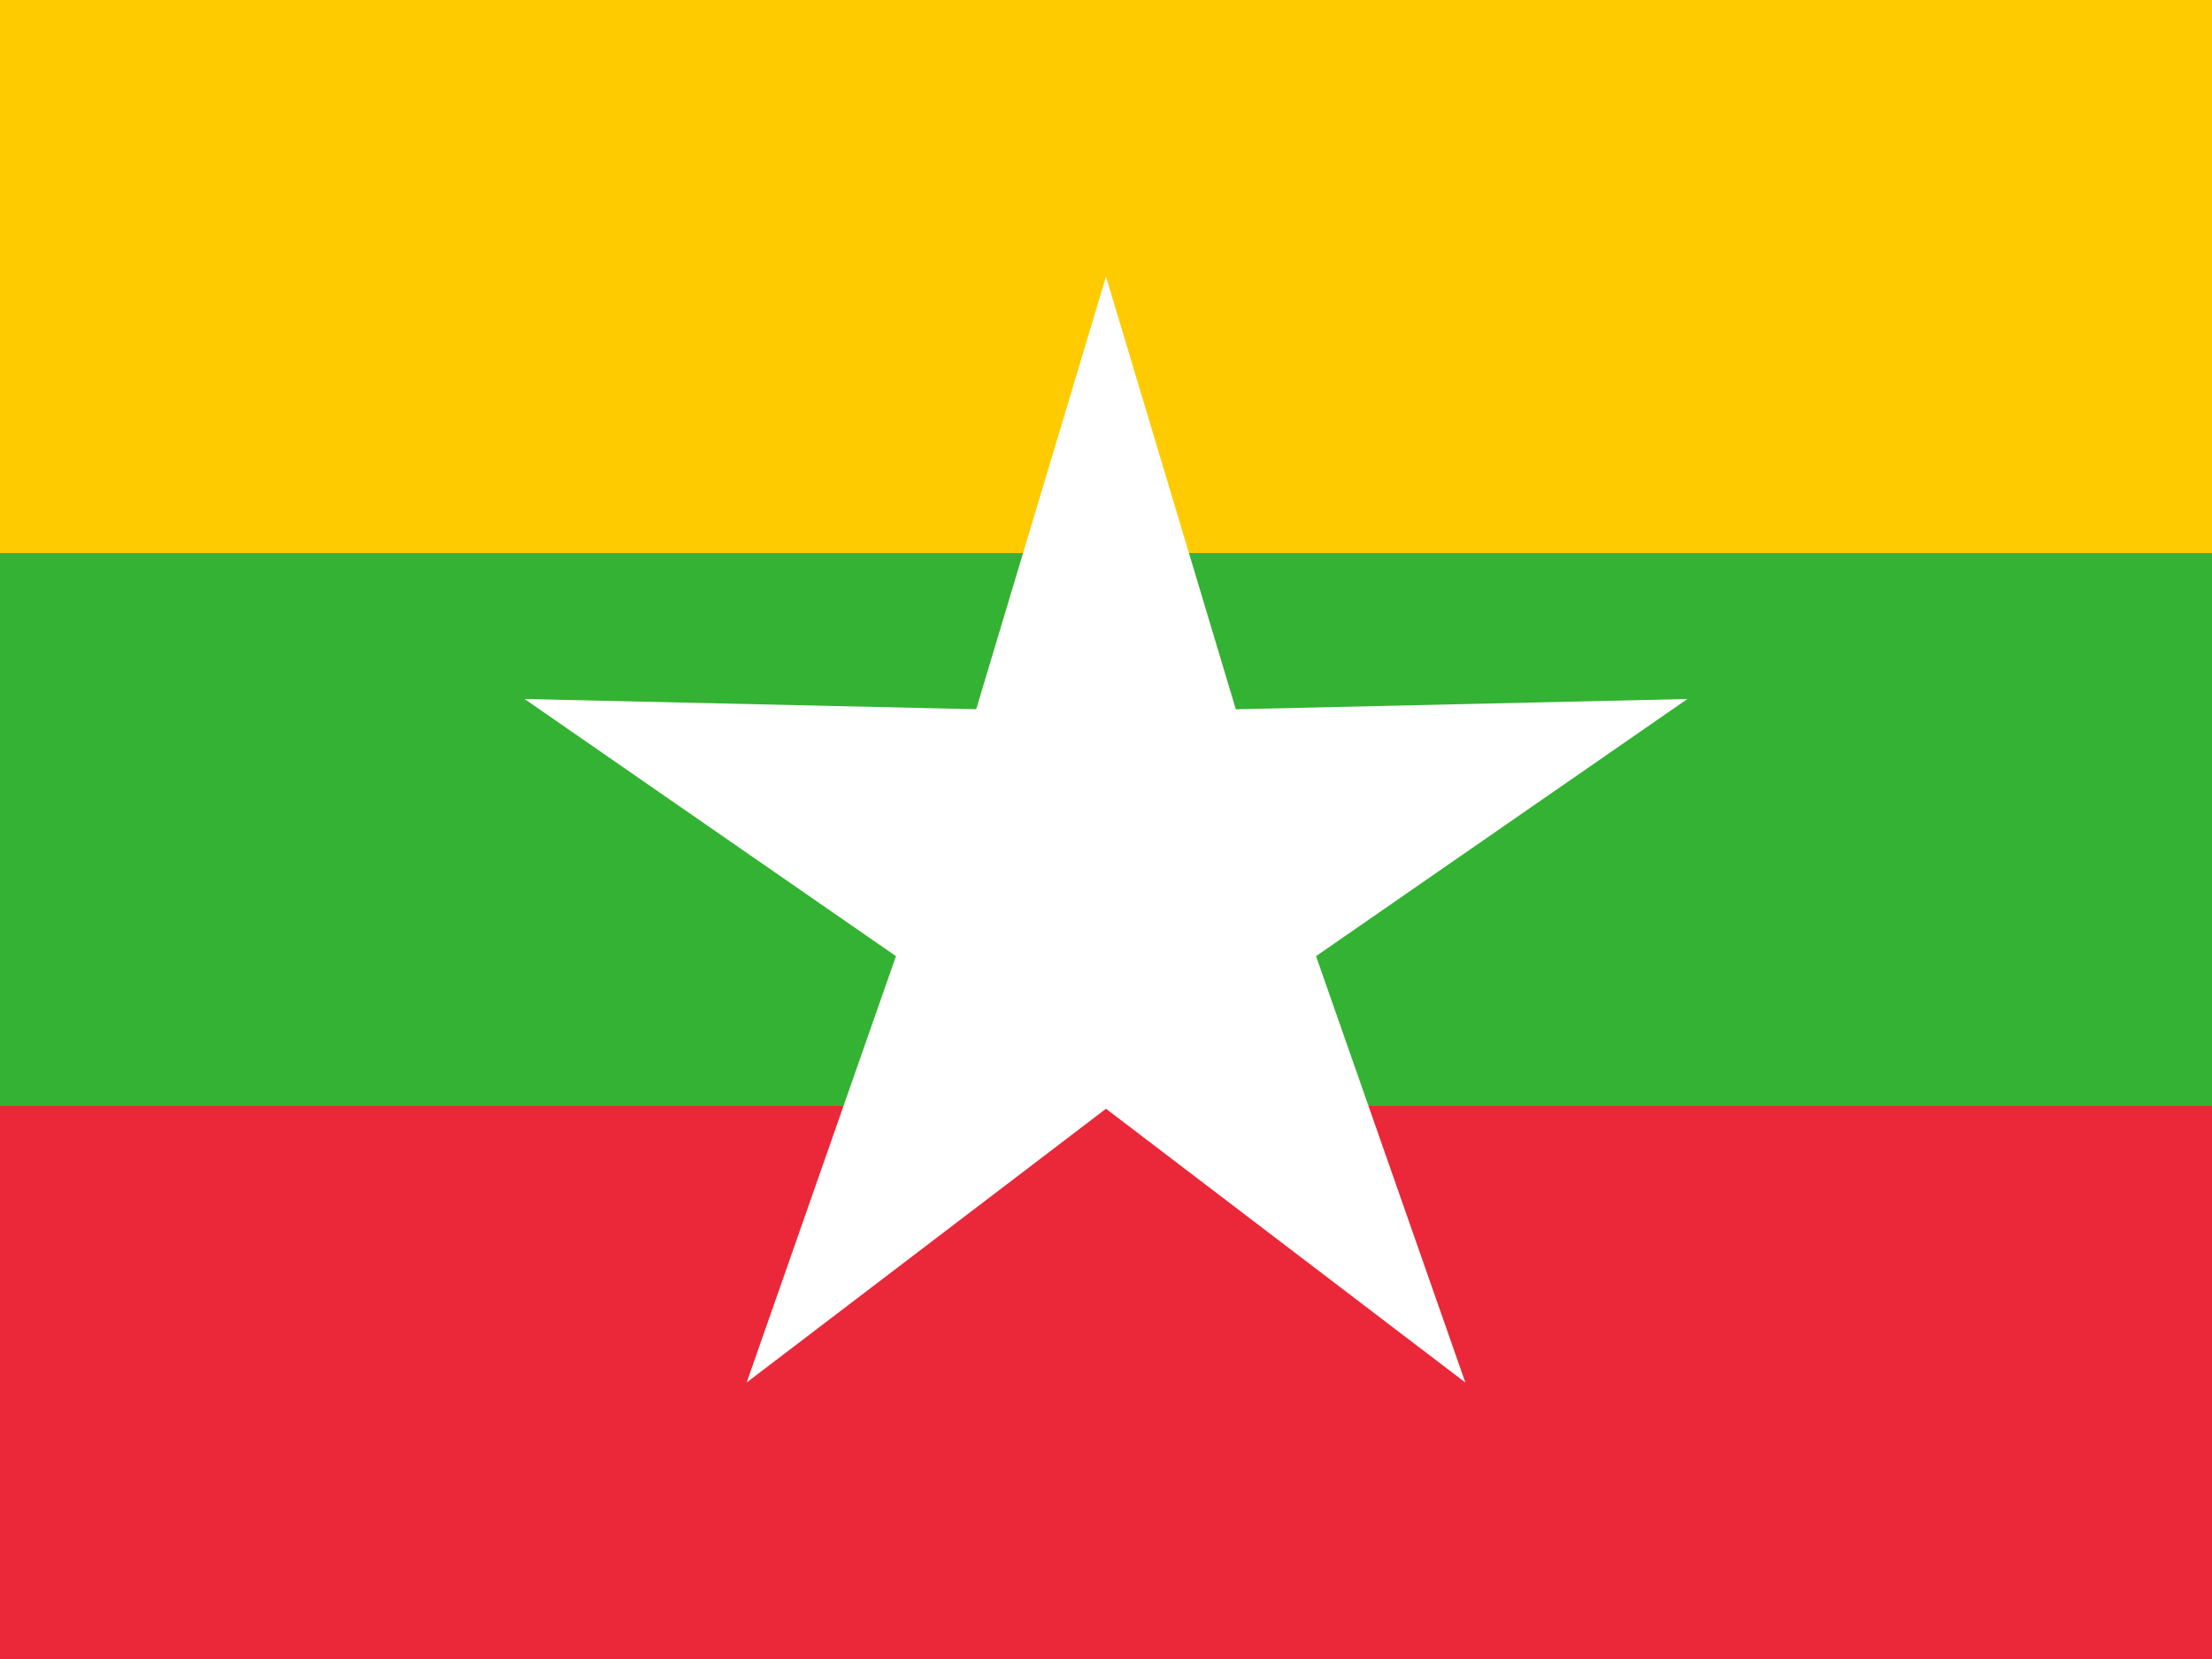
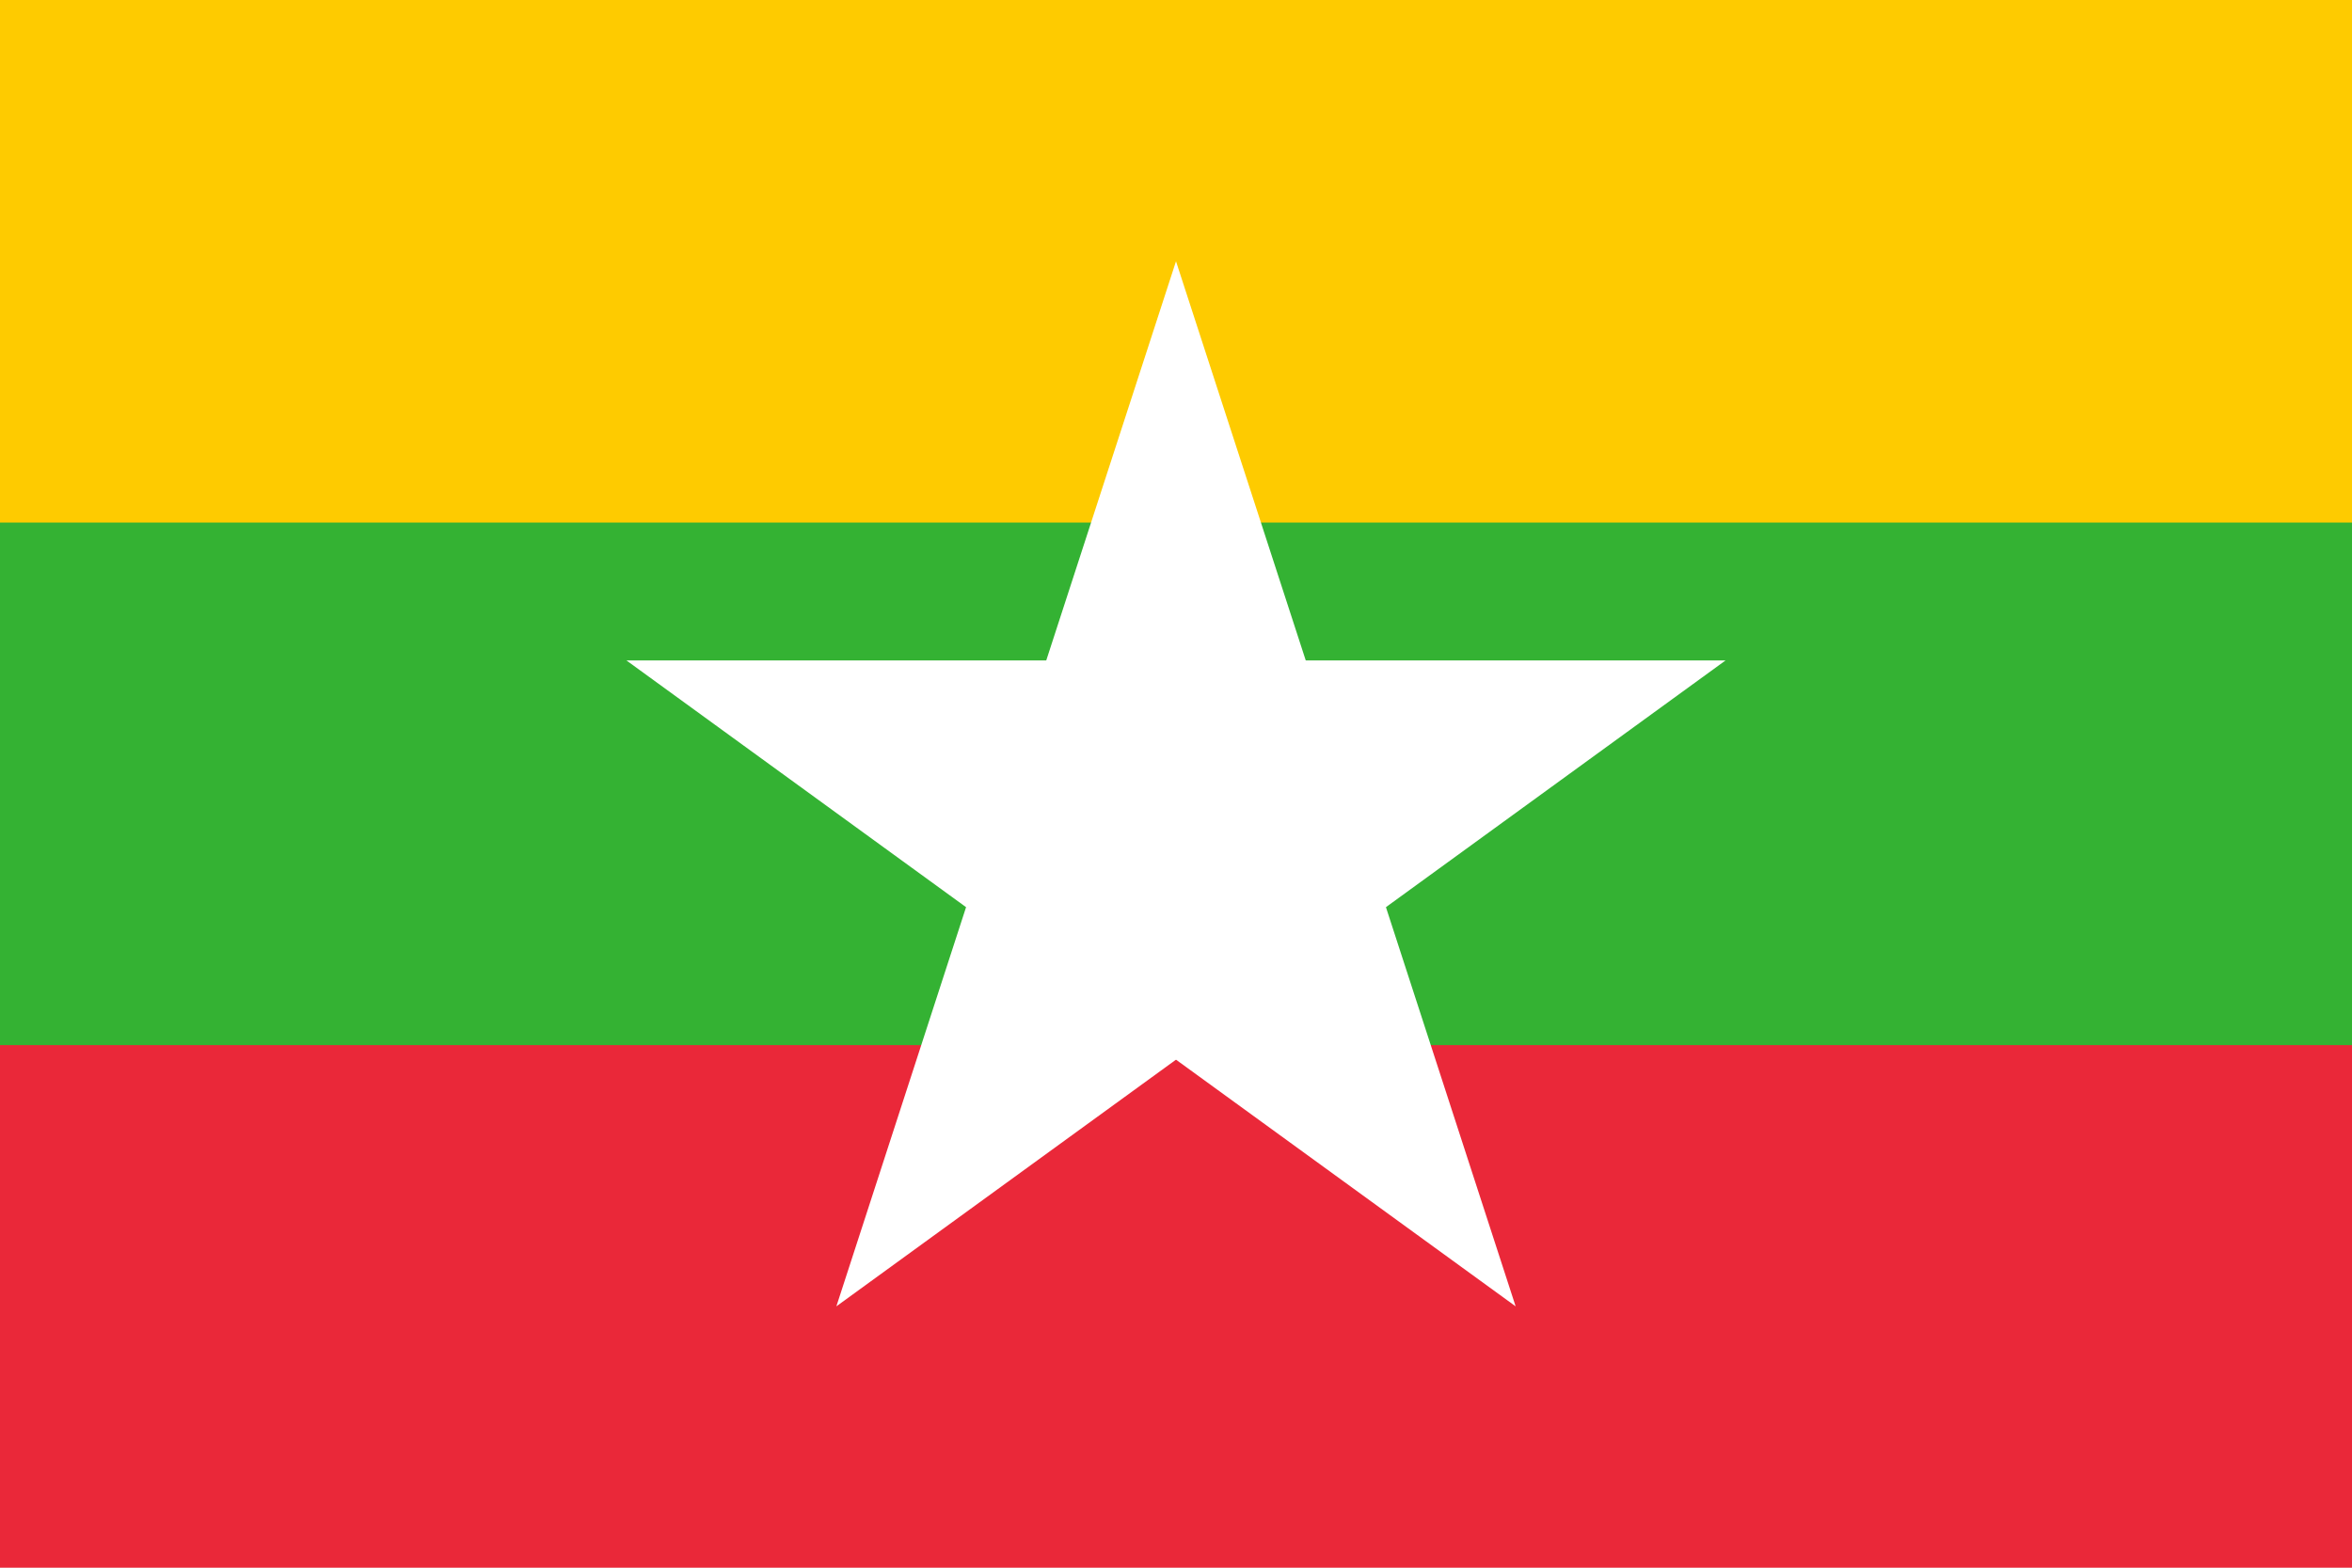
- <svg xmlns="http://www.w3.org/2000/svg" xmlns:xlink="http://www.w3.org/1999/xlink" width="640" height="480" viewBox="0 0 640 480">
-   <path fill="#fecb00" d="M0 0h640v480H0z" />
-   <path fill="#34b233" d="M0 160h640v320H0z" />
-   <path fill="#ea2839" d="M0 320h640v160H0z" />
-   <g transform="translate(320 256.9)scale(176.88)">
-     <path id="a" fill="#fff" d="m0-1 .3 1h-.6z" />
-     <use xlink:href="#a" width="100%" height="100%" transform="rotate(-144)" />
-     <use xlink:href="#a" width="100%" height="100%" transform="rotate(-72)" />
-     <use xlink:href="#a" width="100%" height="100%" transform="rotate(72)" />
-     <use xlink:href="#a" width="100%" height="100%" transform="rotate(144)" />
+ <svg xmlns="http://www.w3.org/2000/svg" xmlns:xlink="http://www.w3.org/1999/xlink" width="1800" height="1200" viewBox="0 0 18 12">
+   <rect width="18" height="6" fill="#FECB00" />
+   <rect width="18" height="6" y="6" fill="#EA2839" />
+   <rect width="18" height="4" y="4" fill="#34B233" />
+   <g transform="translate(9,6.422)scale(4.422)">
+     <polygon id="pt" points="-0.325,0 0,-1 0.325,0" fill="#FFF" />
+     <use xlink:href="#pt" transform="rotate(-144)" />
+     <use xlink:href="#pt" transform="rotate(-72)" />
+     <use xlink:href="#pt" transform="rotate(72)" />
+     <use xlink:href="#pt" transform="rotate(144)" />
  </g>
</svg>
